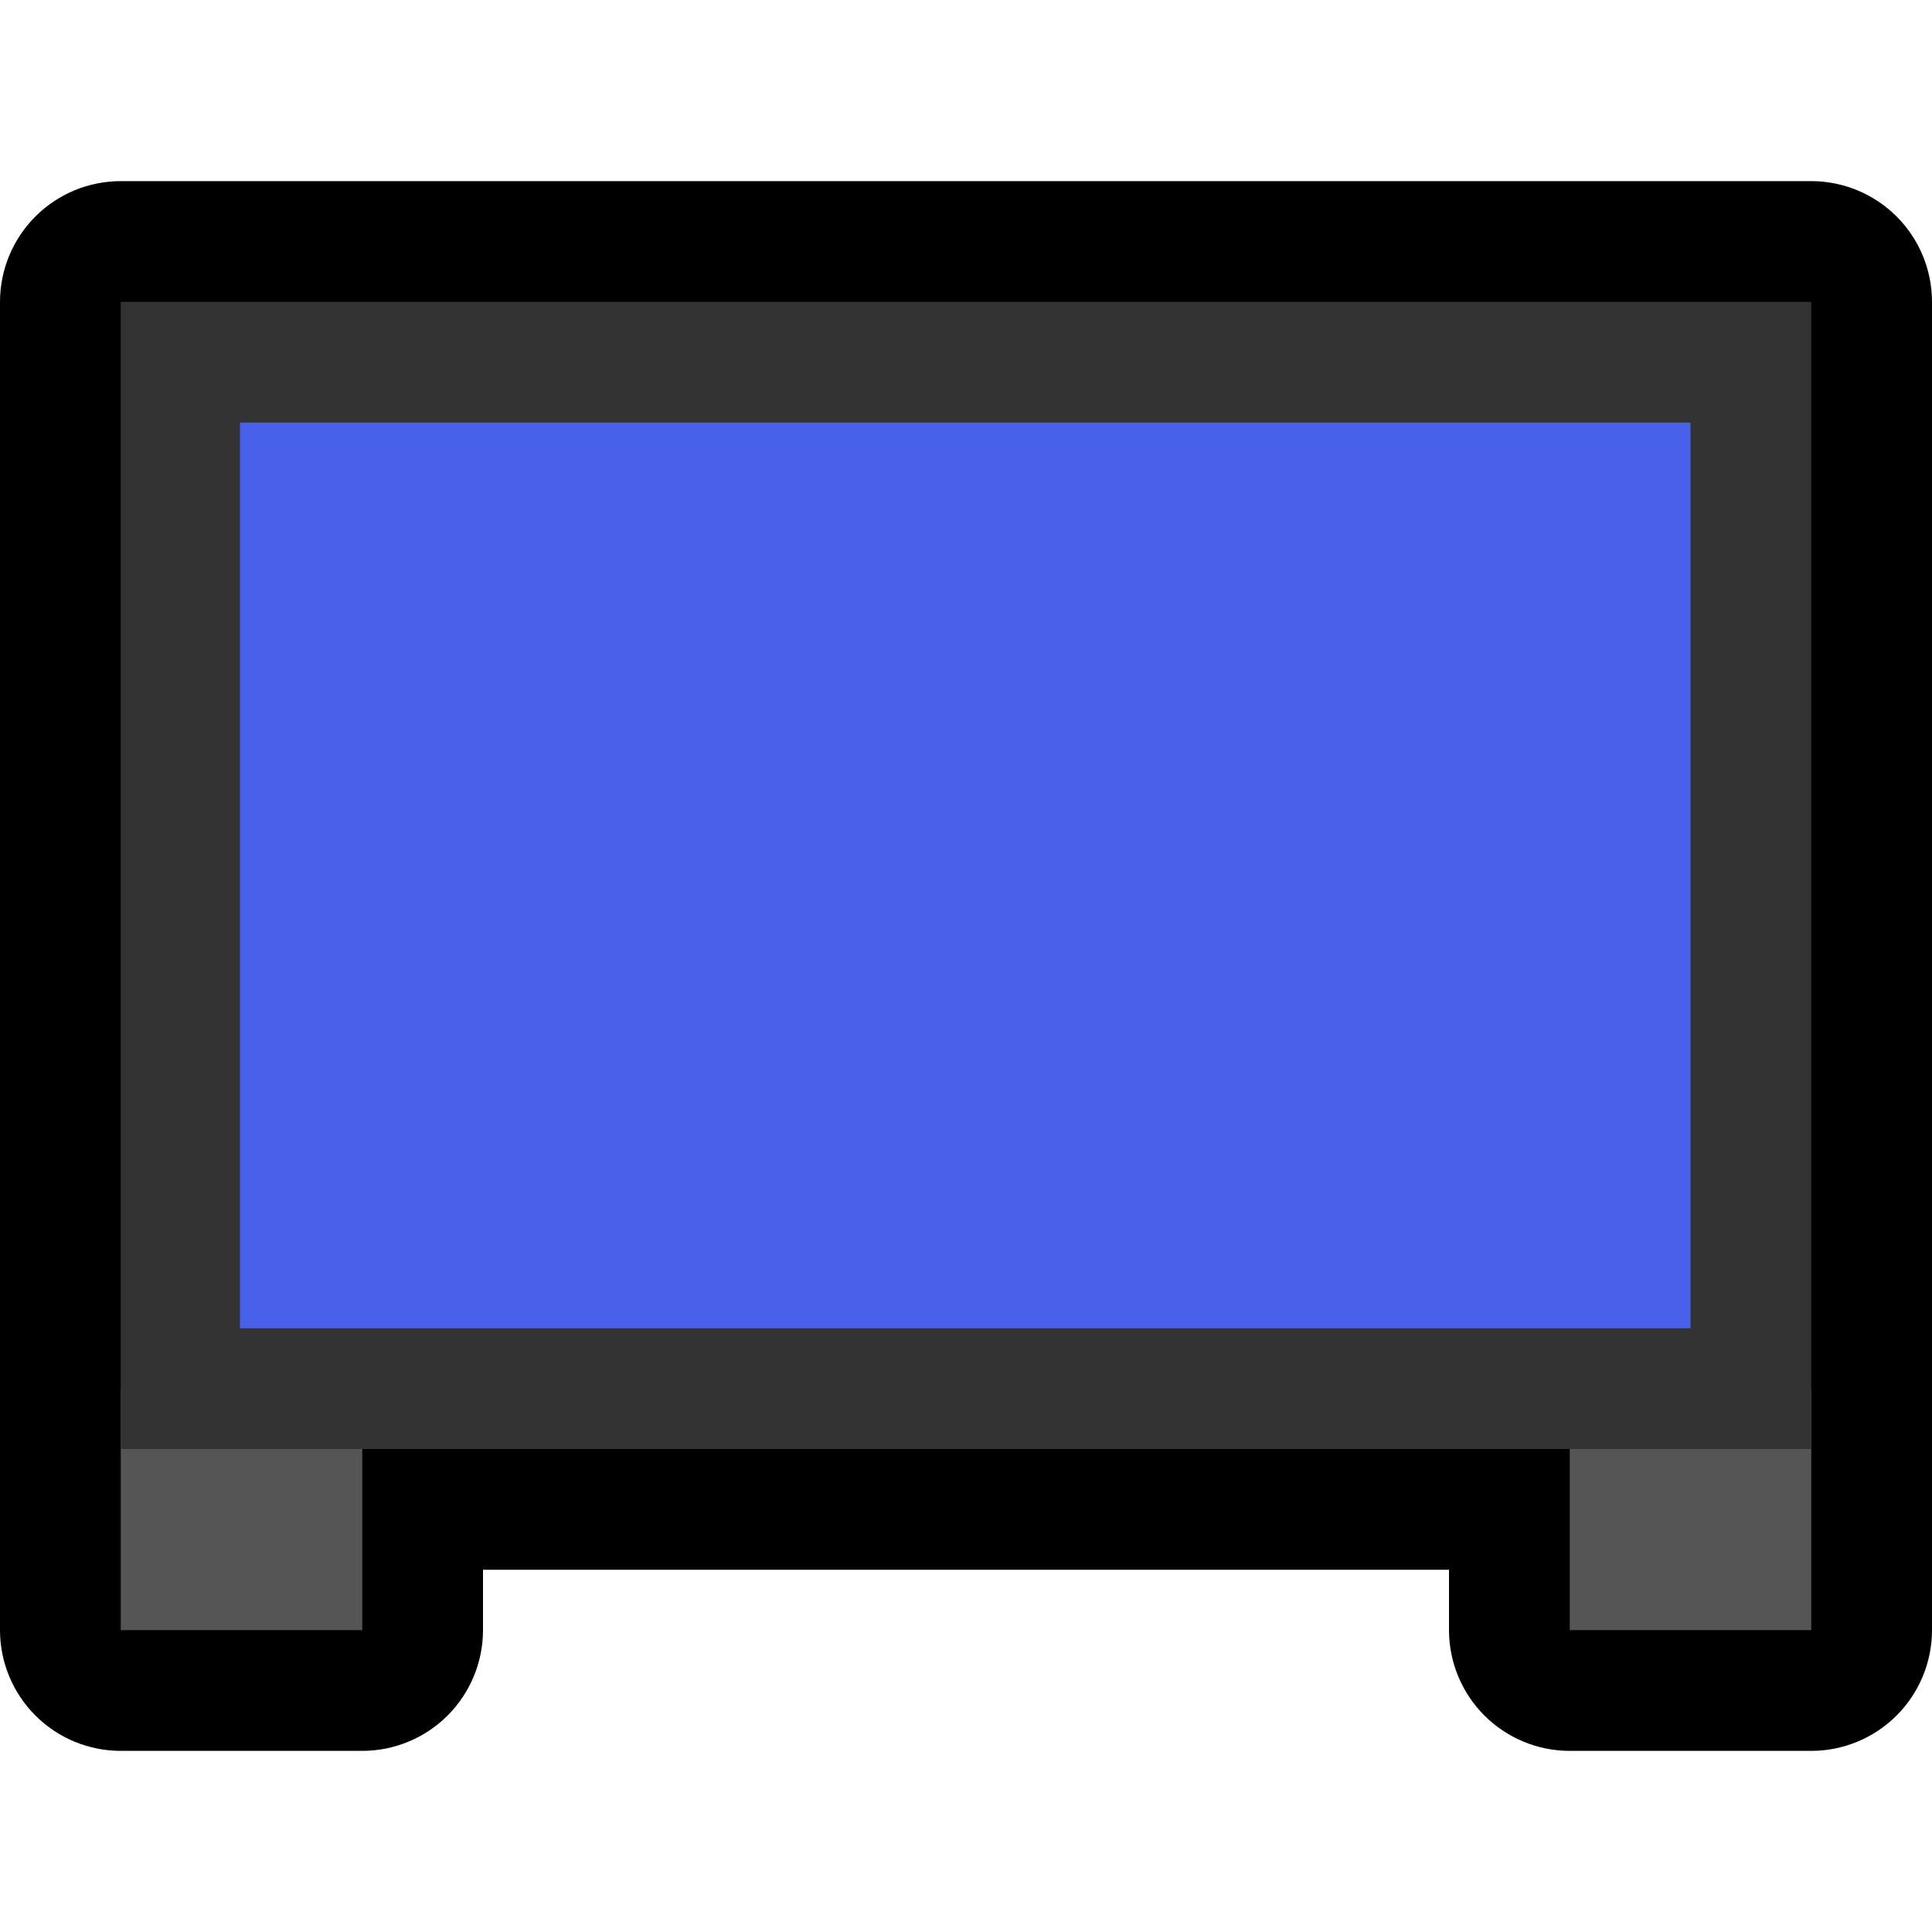
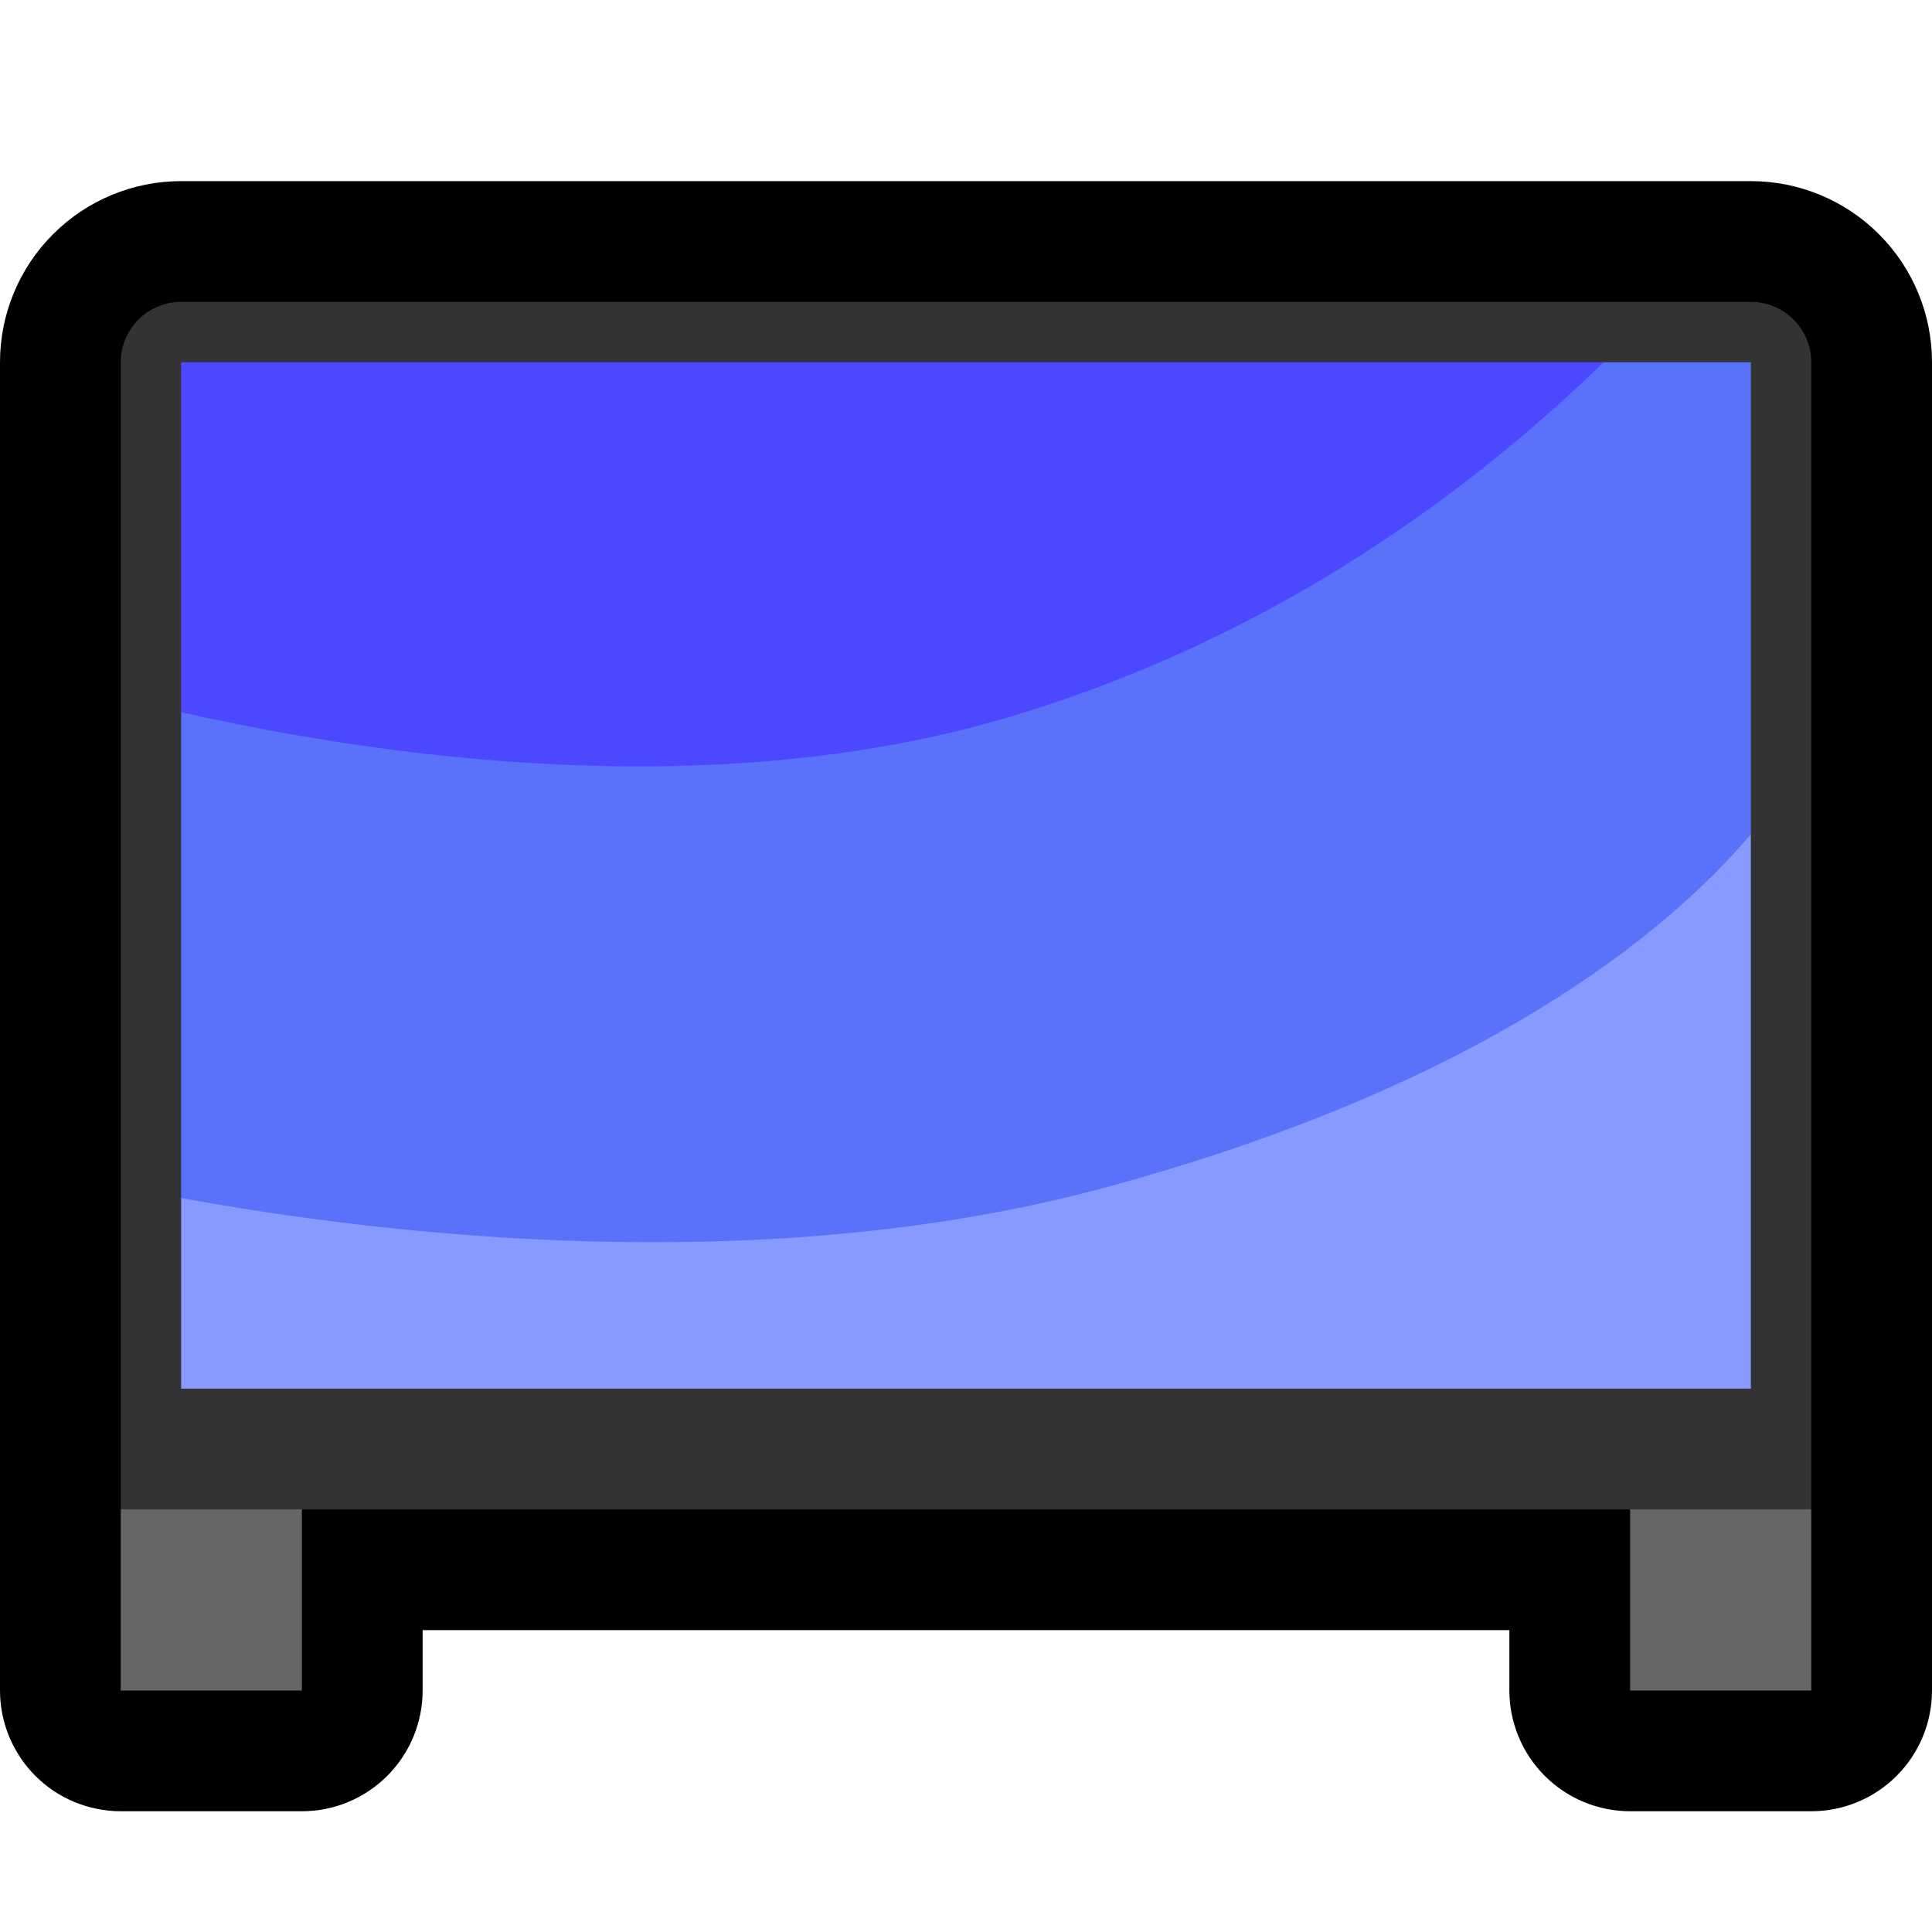
- <svg xmlns="http://www.w3.org/2000/svg" width="100%" height="100%" viewBox="0 0 32 32" version="1.1" xml:space="preserve" style="fill-rule:evenodd;clip-rule:evenodd;stroke-linejoin:round;stroke-miterlimit:1.414;">
-   <rect id="tv" x="0" y="0" width="32" height="32" style="fill:none;" />
+ <svg xmlns="http://www.w3.org/2000/svg" width="100%" height="100%" viewBox="0 0 32 32" version="1.1" xml:space="preserve" style="fill-rule:evenodd;clip-rule:evenodd;stroke-linejoin:round;stroke-miterlimit:2;">
+   <rect id="tv" x="-0" y="0" width="32" height="32" style="fill:none;" />
  <clipPath id="_clip1">
-     <rect x="0" y="0" width="32" height="32" />
+     <rect x="-0" y="0" width="32" height="32" />
  </clipPath>
  <g clip-path="url(#_clip1)">
    <g id="outline">
-       <path d="M32,5c0,-0.53 -0.211,-1.039 -0.586,-1.414c-0.375,-0.375 -0.884,-0.586 -1.414,-0.586c-5.746,0 -22.254,0 -28,0c-0.53,0 -1.039,0.211 -1.414,0.586c-0.375,0.375 -0.586,0.884 -0.586,1.414c0,5.595 0,21 0,21l32,0c0,0 0,-15.405 0,-21Z" />
-       <path d="M8,27c0,0.53 -0.211,1.039 -0.586,1.414c-0.375,0.375 -0.884,0.586 -1.414,0.586c-1.222,0 -2.778,0 -4,0c-0.53,0 -1.039,-0.211 -1.414,-0.586c-0.375,-0.375 -0.586,-0.884 -0.586,-1.414c0,-1.392 0,-3 0,-3l8,0c0,0 0,1.608 0,3Z" />
-       <path d="M32,27c0,0.53 -0.211,1.039 -0.586,1.414c-0.375,0.375 -0.884,0.586 -1.414,0.586c-1.222,0 -2.778,0 -4,0c-0.53,0 -1.039,-0.211 -1.414,-0.586c-0.375,-0.375 -0.586,-0.884 -0.586,-1.414c0,-1.392 0,-3 0,-3l8,0c0,0 0,1.608 0,3Z" />
+       <path d="M32,28c0,0.53 -0.211,1.039 -0.586,1.414c-0.375,0.375 -0.884,0.586 -1.414,0.586l-3,0c-0.53,-0 -1.039,-0.211 -1.414,-0.586c-0.375,-0.375 -0.586,-0.884 -0.586,-1.414l0,-1l-18,-0l-0,1c0,0.53 -0.211,1.039 -0.586,1.414c-0.375,0.375 -0.884,0.586 -1.414,0.586l-3,0c-0.53,-0 -1.039,-0.211 -1.414,-0.586c-0.375,-0.375 -0.586,-0.884 -0.586,-1.414l-0,-22c0,-0.796 0.316,-1.559 0.879,-2.121c0.562,-0.563 1.325,-0.879 2.121,-0.879l26,0c0.796,-0 1.559,0.316 2.121,0.879c0.563,0.562 0.879,1.325 0.879,2.121l-0,22Z" />
    </g>
    <g id="emoji">
-       <rect x="2" y="23" width="4" height="4" style="fill:#555;" />
-       <rect x="26" y="23" width="4" height="4" style="fill:#555;" />
-       <rect x="2" y="5" width="28" height="19" style="fill:#333;" />
-       <rect x="3.975" y="7" width="24.025" height="15" style="fill:#4961ea;" />
+       <path d="M5,28l-3,-0l-0,-3l3,-1l-0,4Z" style="fill:#666;" />
+       <path d="M30,28l-3,-0l-0,-4l3,1l-0,3Z" style="fill:#666;" />
+       <path d="M30,6c0,-0.552 -0.448,-1 -1,-1c-4.355,-0 -21.645,-0 -26,-0c-0.552,0 -1,0.448 -1,1c0,4.048 -0,19 -0,19l28,-0l0,-19Z" style="fill:#333;" />
+       <g>
+         <path d="M29,13.818l-0,9.182l-26,0l-0,-3.157c3.37,-1.765 23.184,-7.431 26,-6.025Z" style="fill:#89f;" />
+         <path d="M3,19.843l-0,-8.047c3.488,-0.899 20.541,-4.296 23.562,-5.796l2.438,0l-0,7.818c-1.414,1.662 -4.451,4.155 -10.675,5.846c-5.706,1.551 -12.037,0.781 -15.325,0.179Z" style="fill:#5a72f9;" />
+         <path d="M3,11.796l-0,-5.796l23.562,-0c-2.361,2.289 -5.642,4.64 -9.913,5.895c-4.825,1.417 -10.244,0.668 -13.649,-0.099Z" style="fill:#4c48ff;" />
+       </g>
    </g>
  </g>
</svg>
